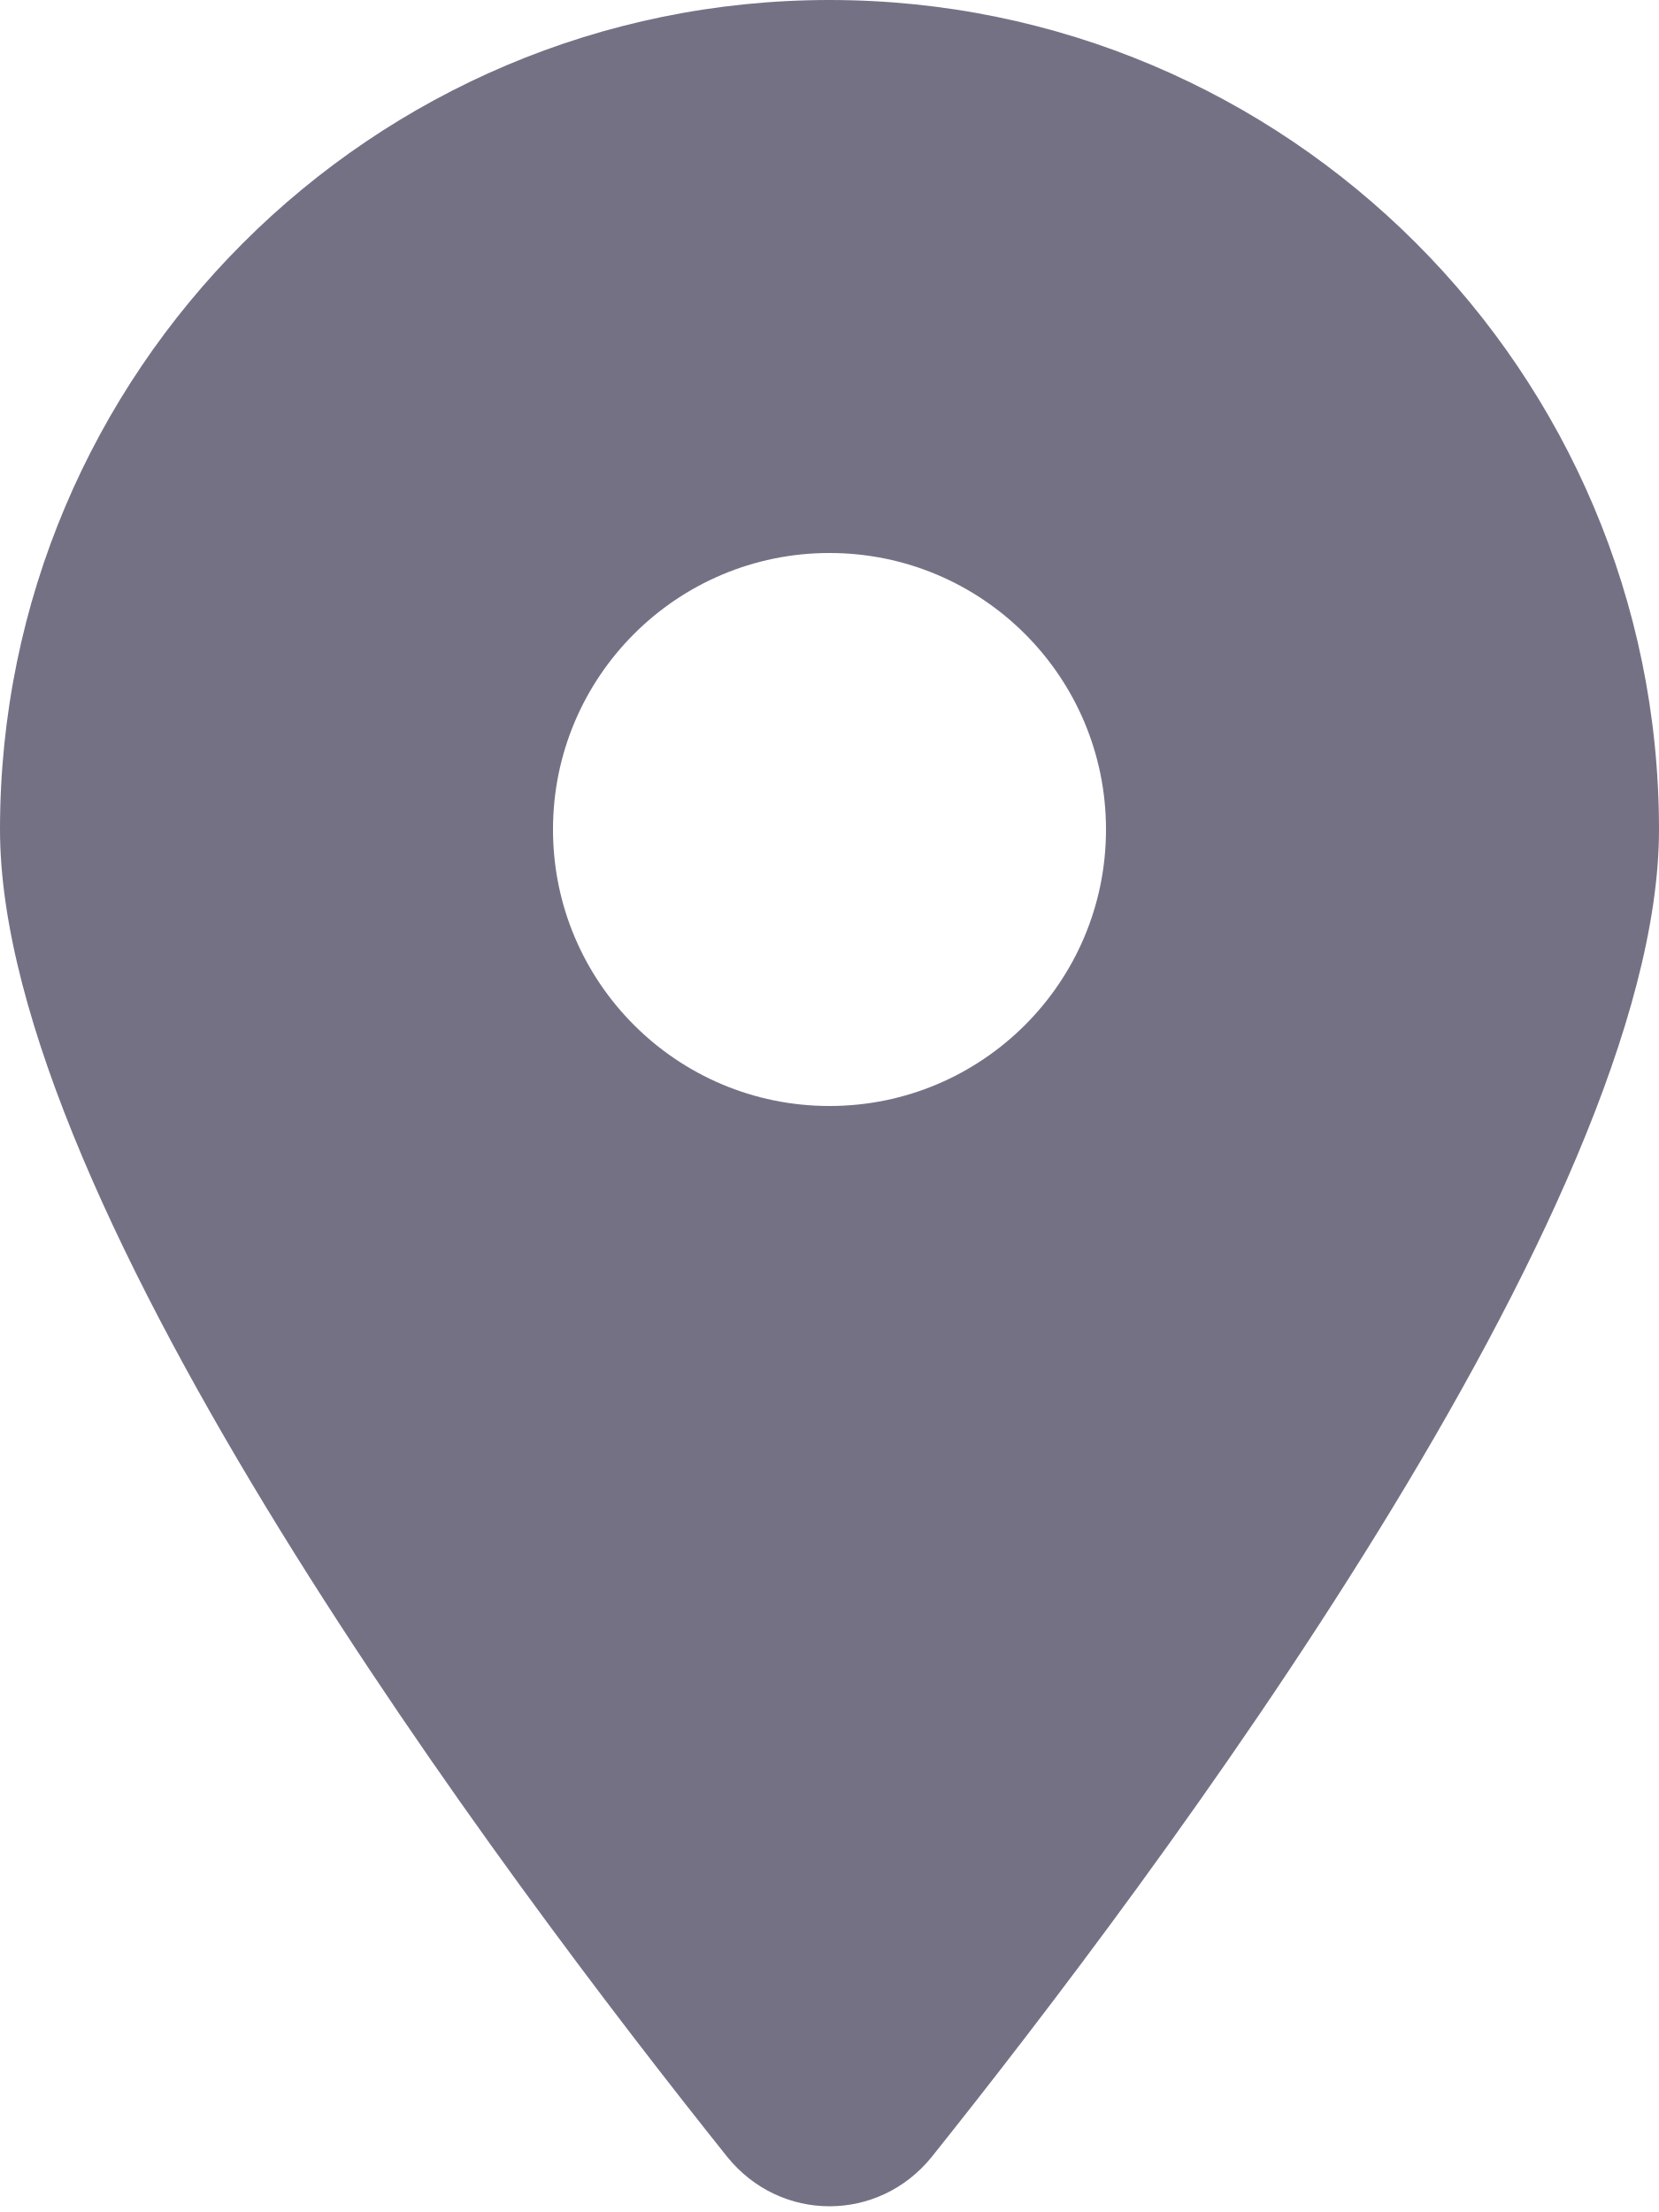
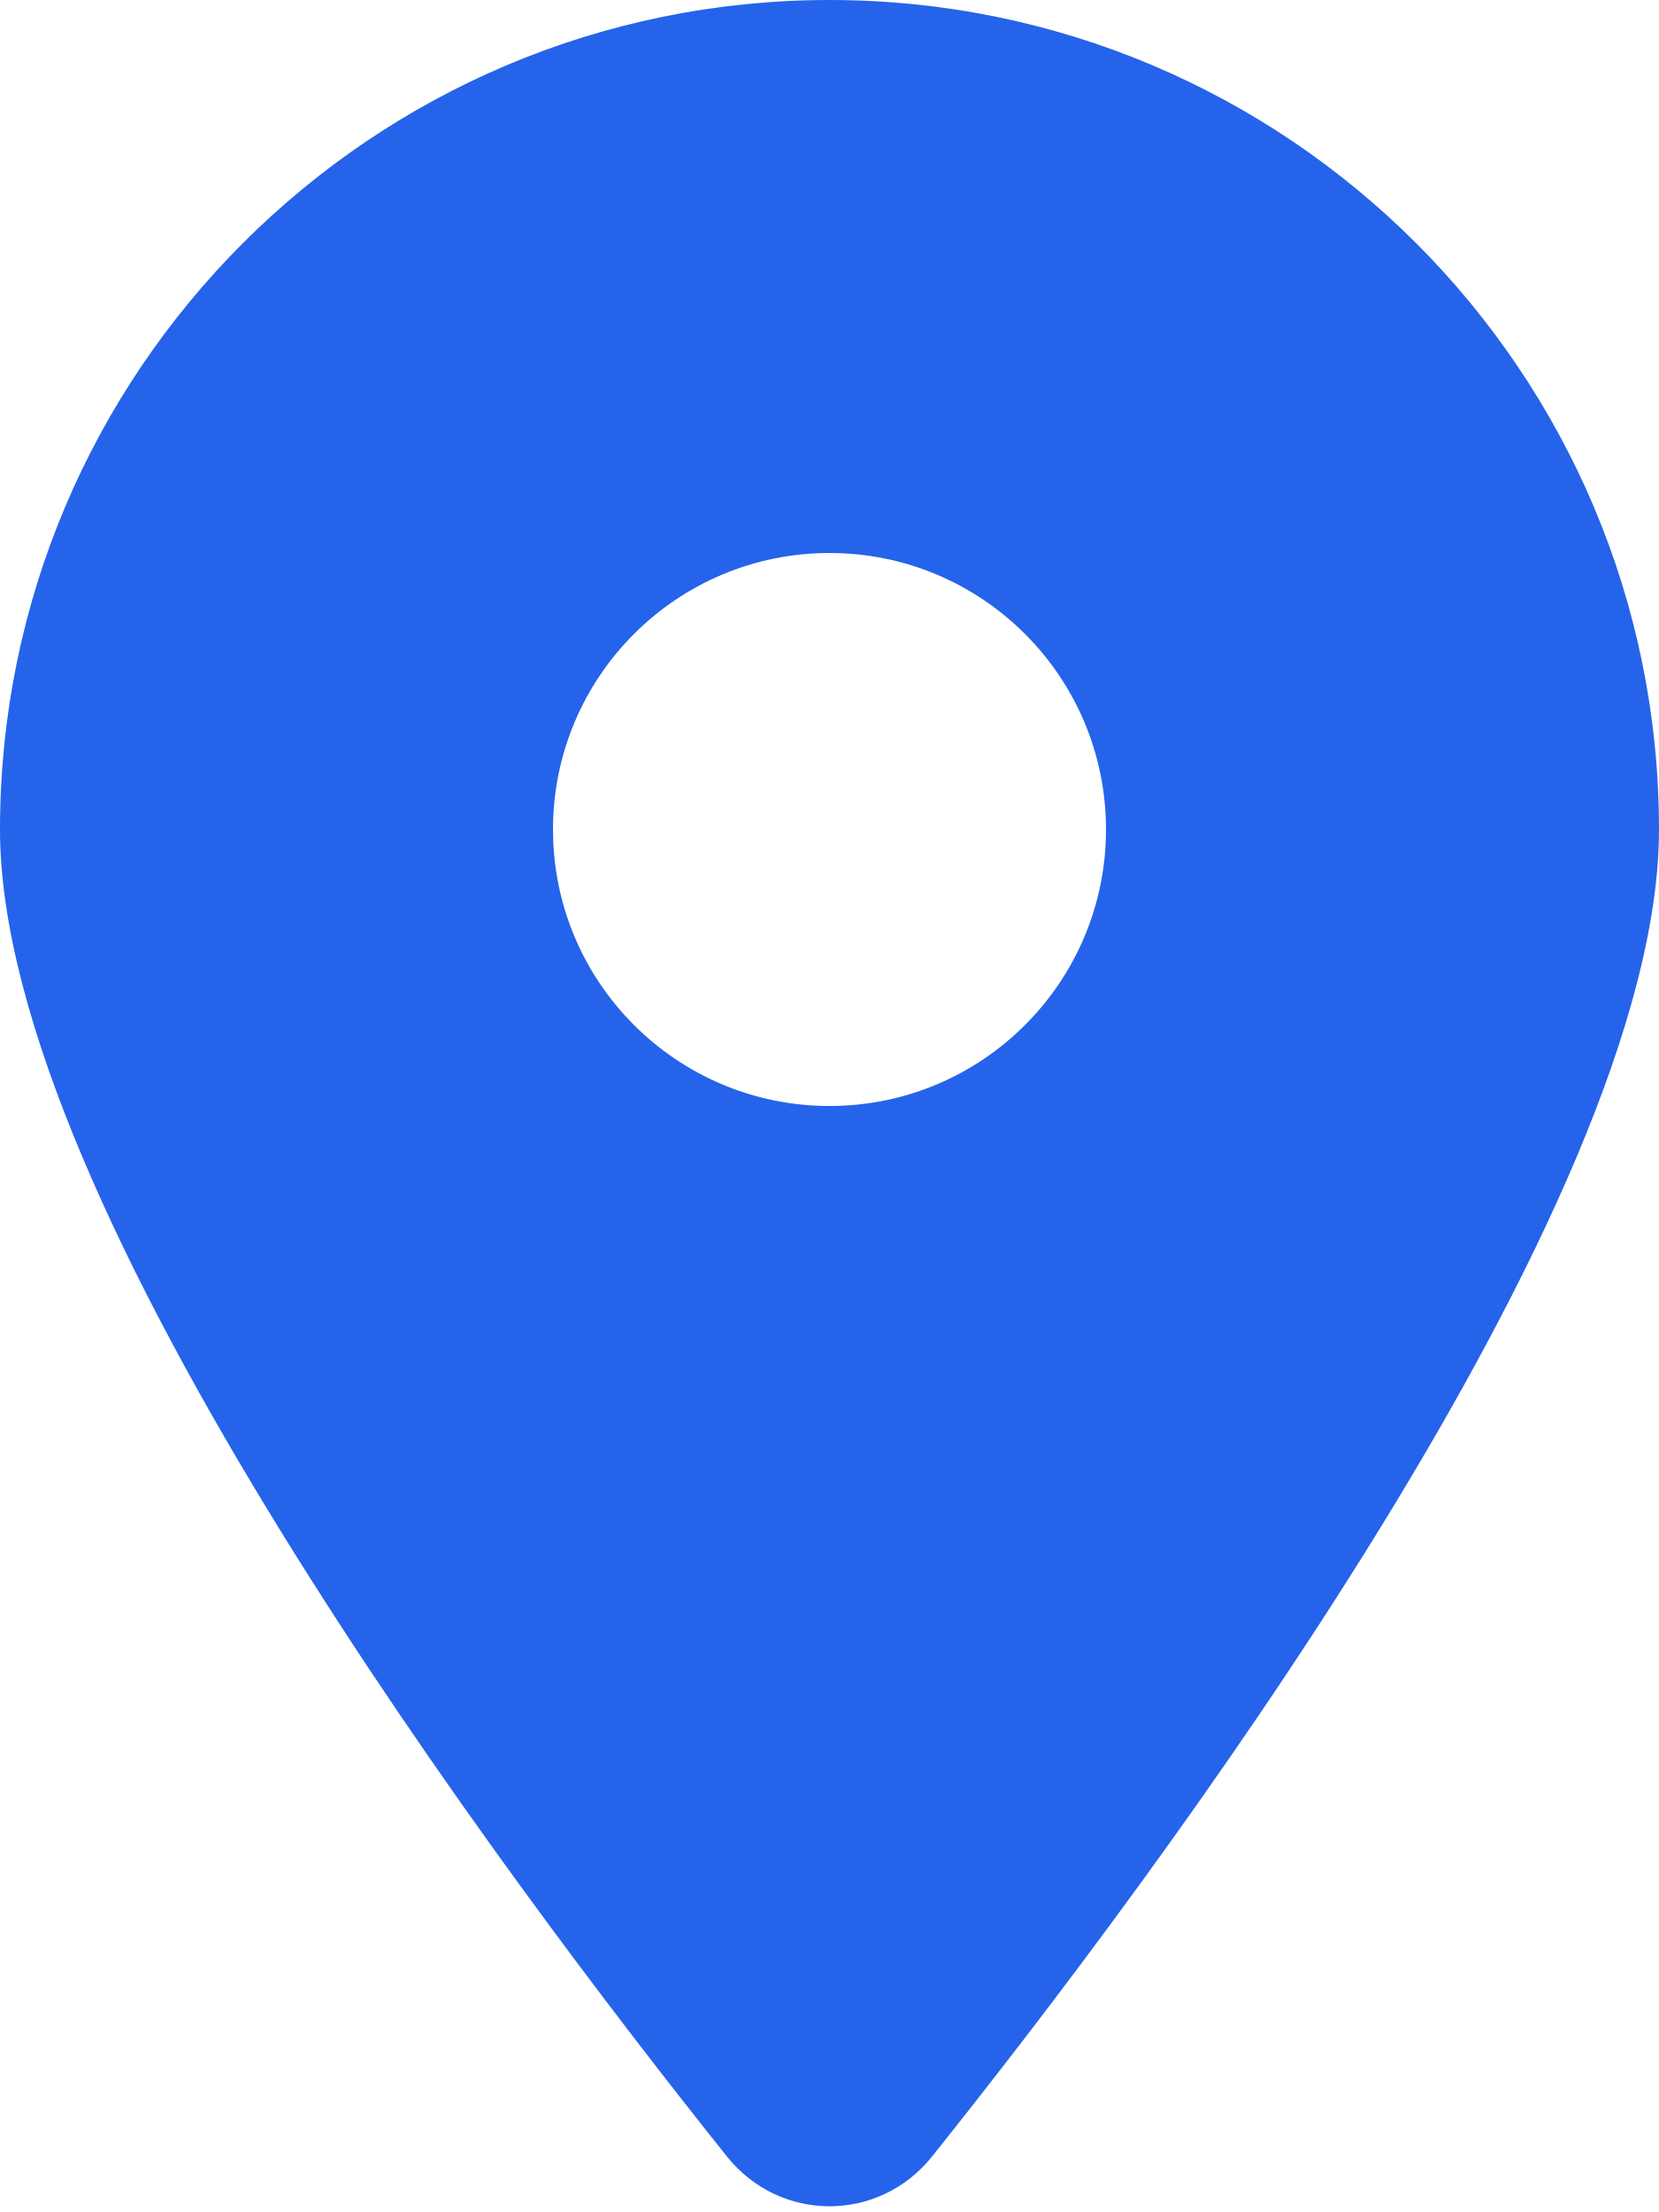
<svg xmlns="http://www.w3.org/2000/svg" viewBox="0 0 384 512">
-   <path fill="#757185" d="M215.7 499.2C267 435 384 279.4 384 192C384 86 298 0 192 0S0 86 0 192c0 87.4 117 243 168.3 307.2c12.3 15.3 35.1 15.3 47.4 0zM192 128a64 64 0 1 1 0 128 64 64 0 1 1 0-128z" />
+   <path fill="#2563eb" d="M215.7 499.2C267 435 384 279.4 384 192C384 86 298 0 192 0S0 86 0 192c0 87.4 117 243 168.3 307.2c12.3 15.3 35.1 15.3 47.4 0zM192 128a64 64 0 1 1 0 128 64 64 0 1 1 0-128z" />
</svg>
